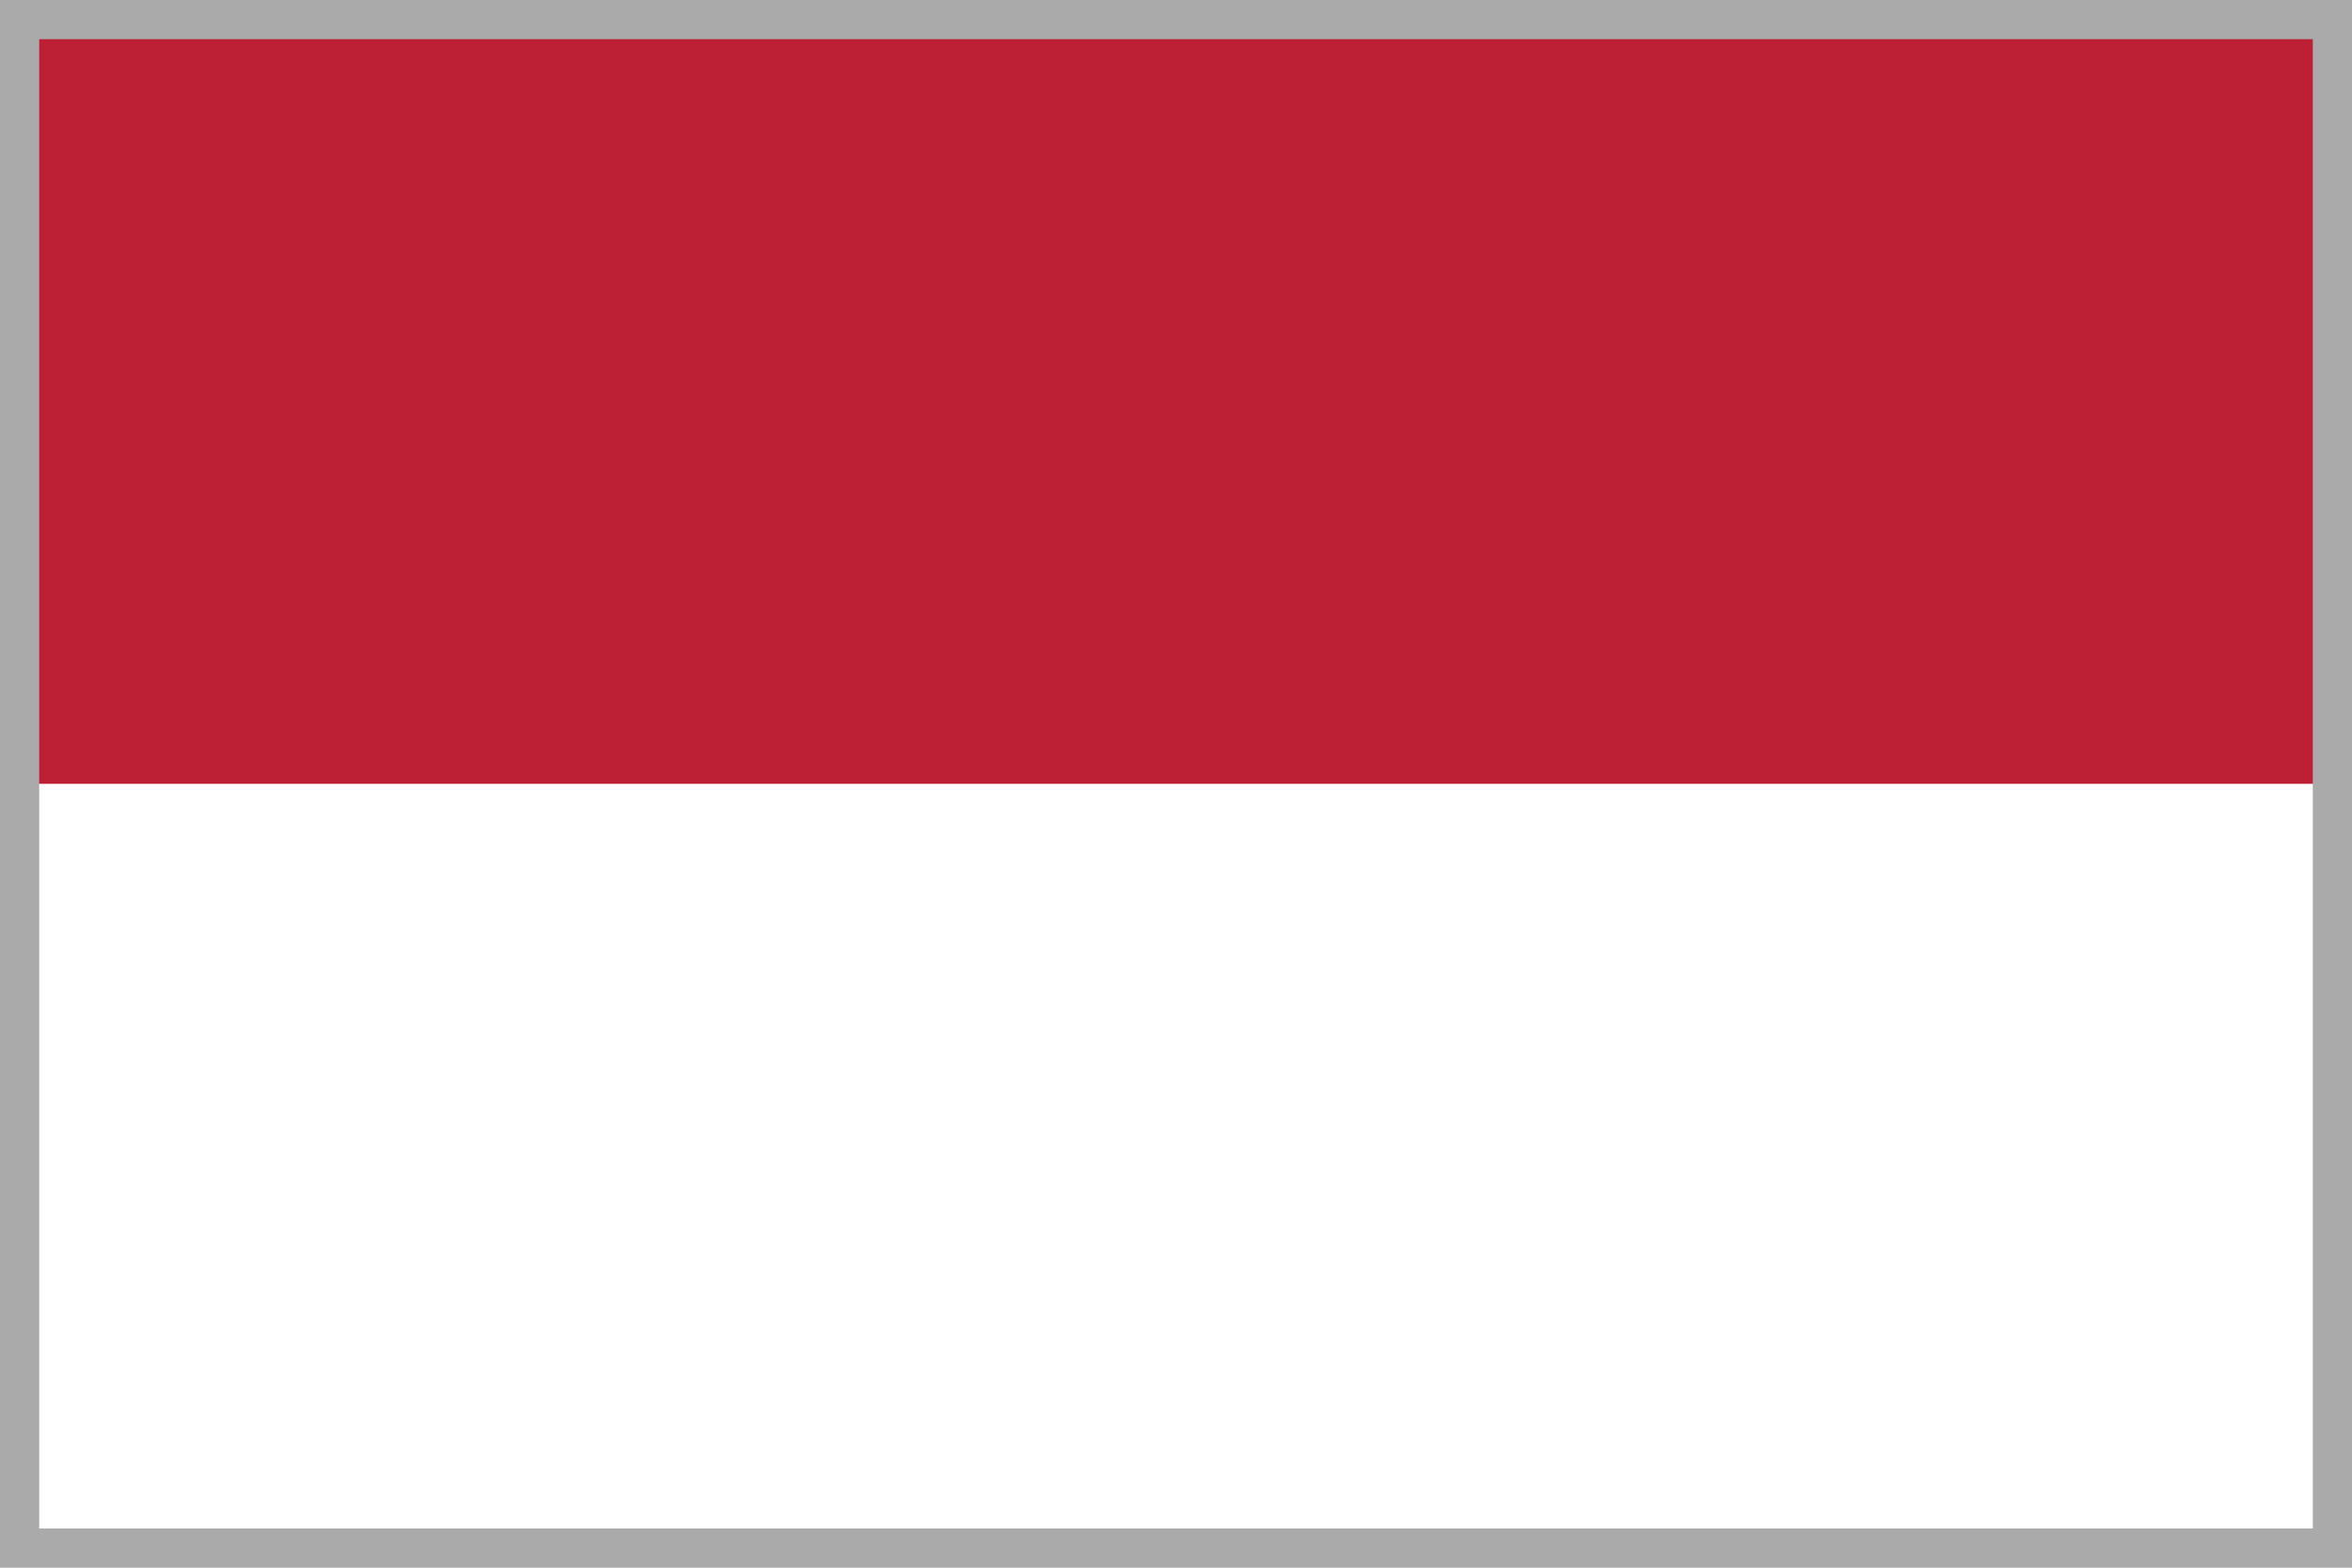
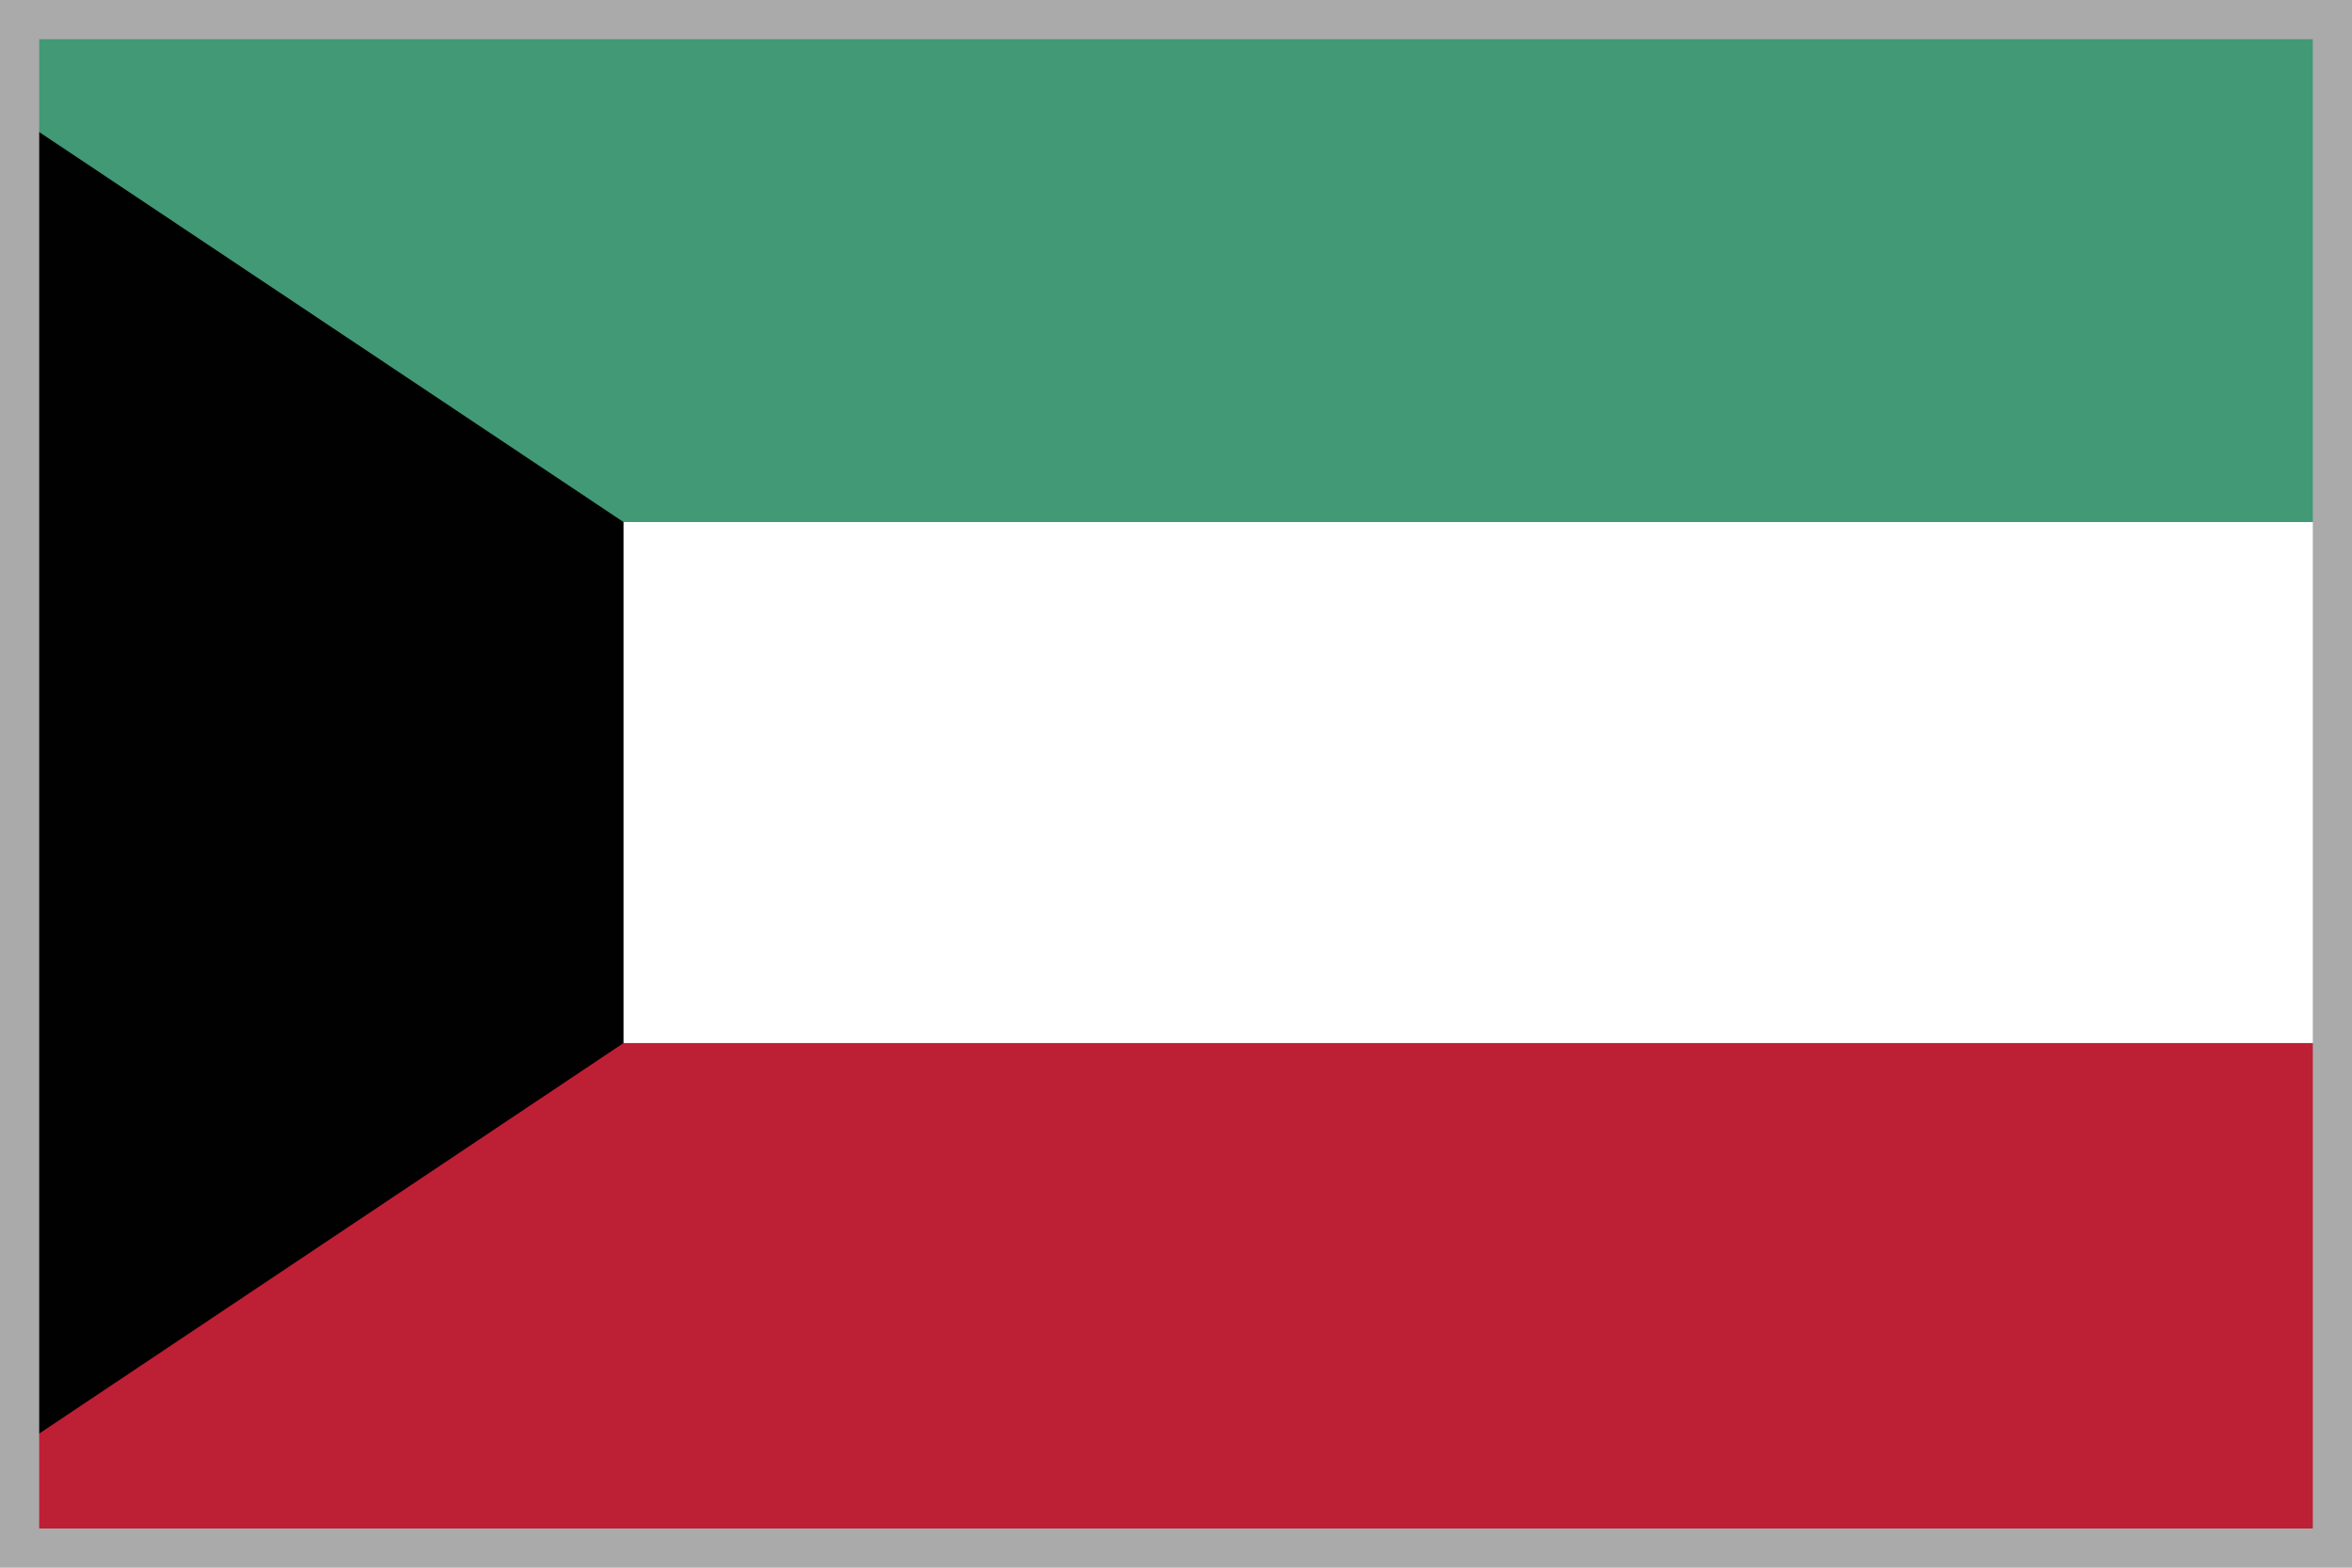
- <svg xmlns="http://www.w3.org/2000/svg" width="30" height="20">
+ <svg xmlns="http://www.w3.org/2000/svg" xmlns:xlink="http://www.w3.org/1999/xlink" width="30" height="20">
+   <defs>
+     <path id="a" d="M0 0h30v20H0z" />
+   </defs>
  <g fill="none" fill-rule="evenodd">
    <path fill="#FFF" d="M0 0h30v20H0z" />
-     <g fill-rule="nonzero">
-       <path fill="#BD1F34" d="M0 .047h30v9.96H0z" />
-       <path fill="#FFF" d="M0 10h30v9.953H0z" />
+     <mask id="b" fill="#fff">
+       <use xlink:href="#a" />
+     </mask>
+     <g mask="url(#b)" fill-rule="nonzero">
+       <path fill="#429976" d="M-2 .047h34.133V6.66H-2z" />
+       <path fill="#FFF" d="M-2 6.66h34.133v6.647H-2z" />
+       <path fill="#BD1F34" d="M-2 13.307h34.133v6.647H-2z" />
+       <path fill="#010101" d="M-2 .047V19.96l9.953-6.653V6.66L-1.953.047z" />
    </g>
    <path stroke="#AAA" stroke-width=".5" d="M.25.25h29.5v19.5H.25z" />
  </g>
</svg>
